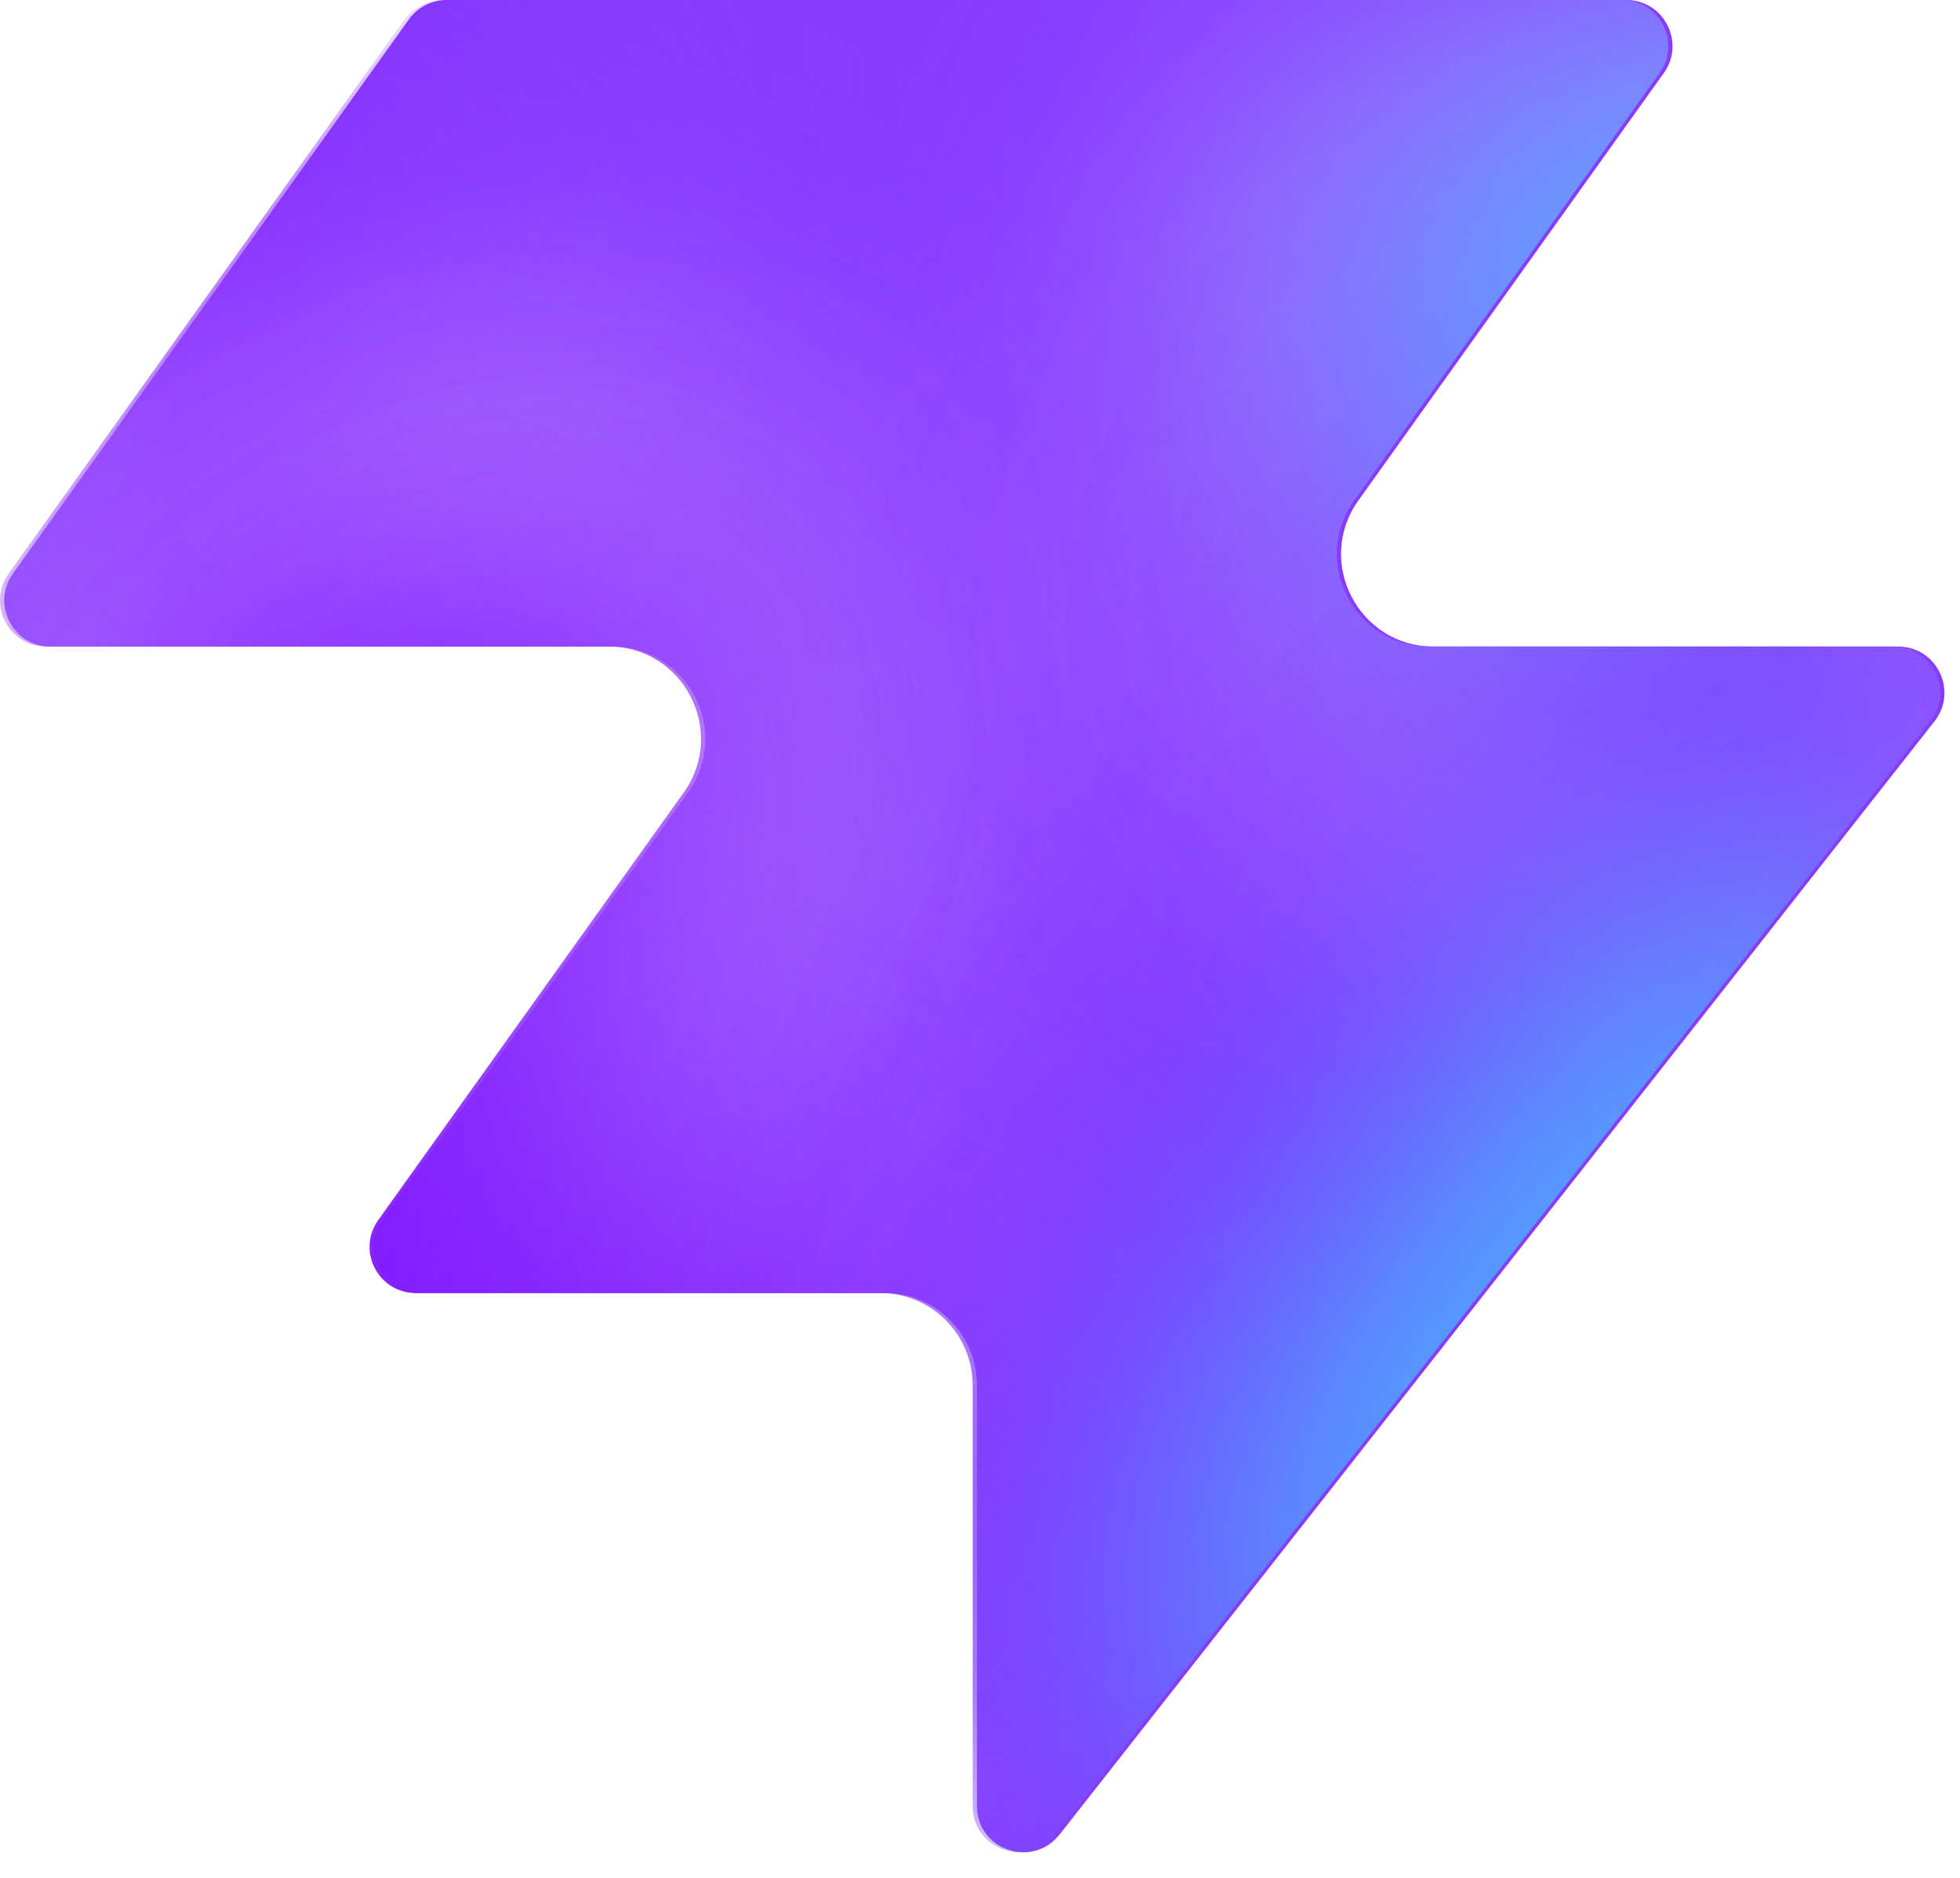
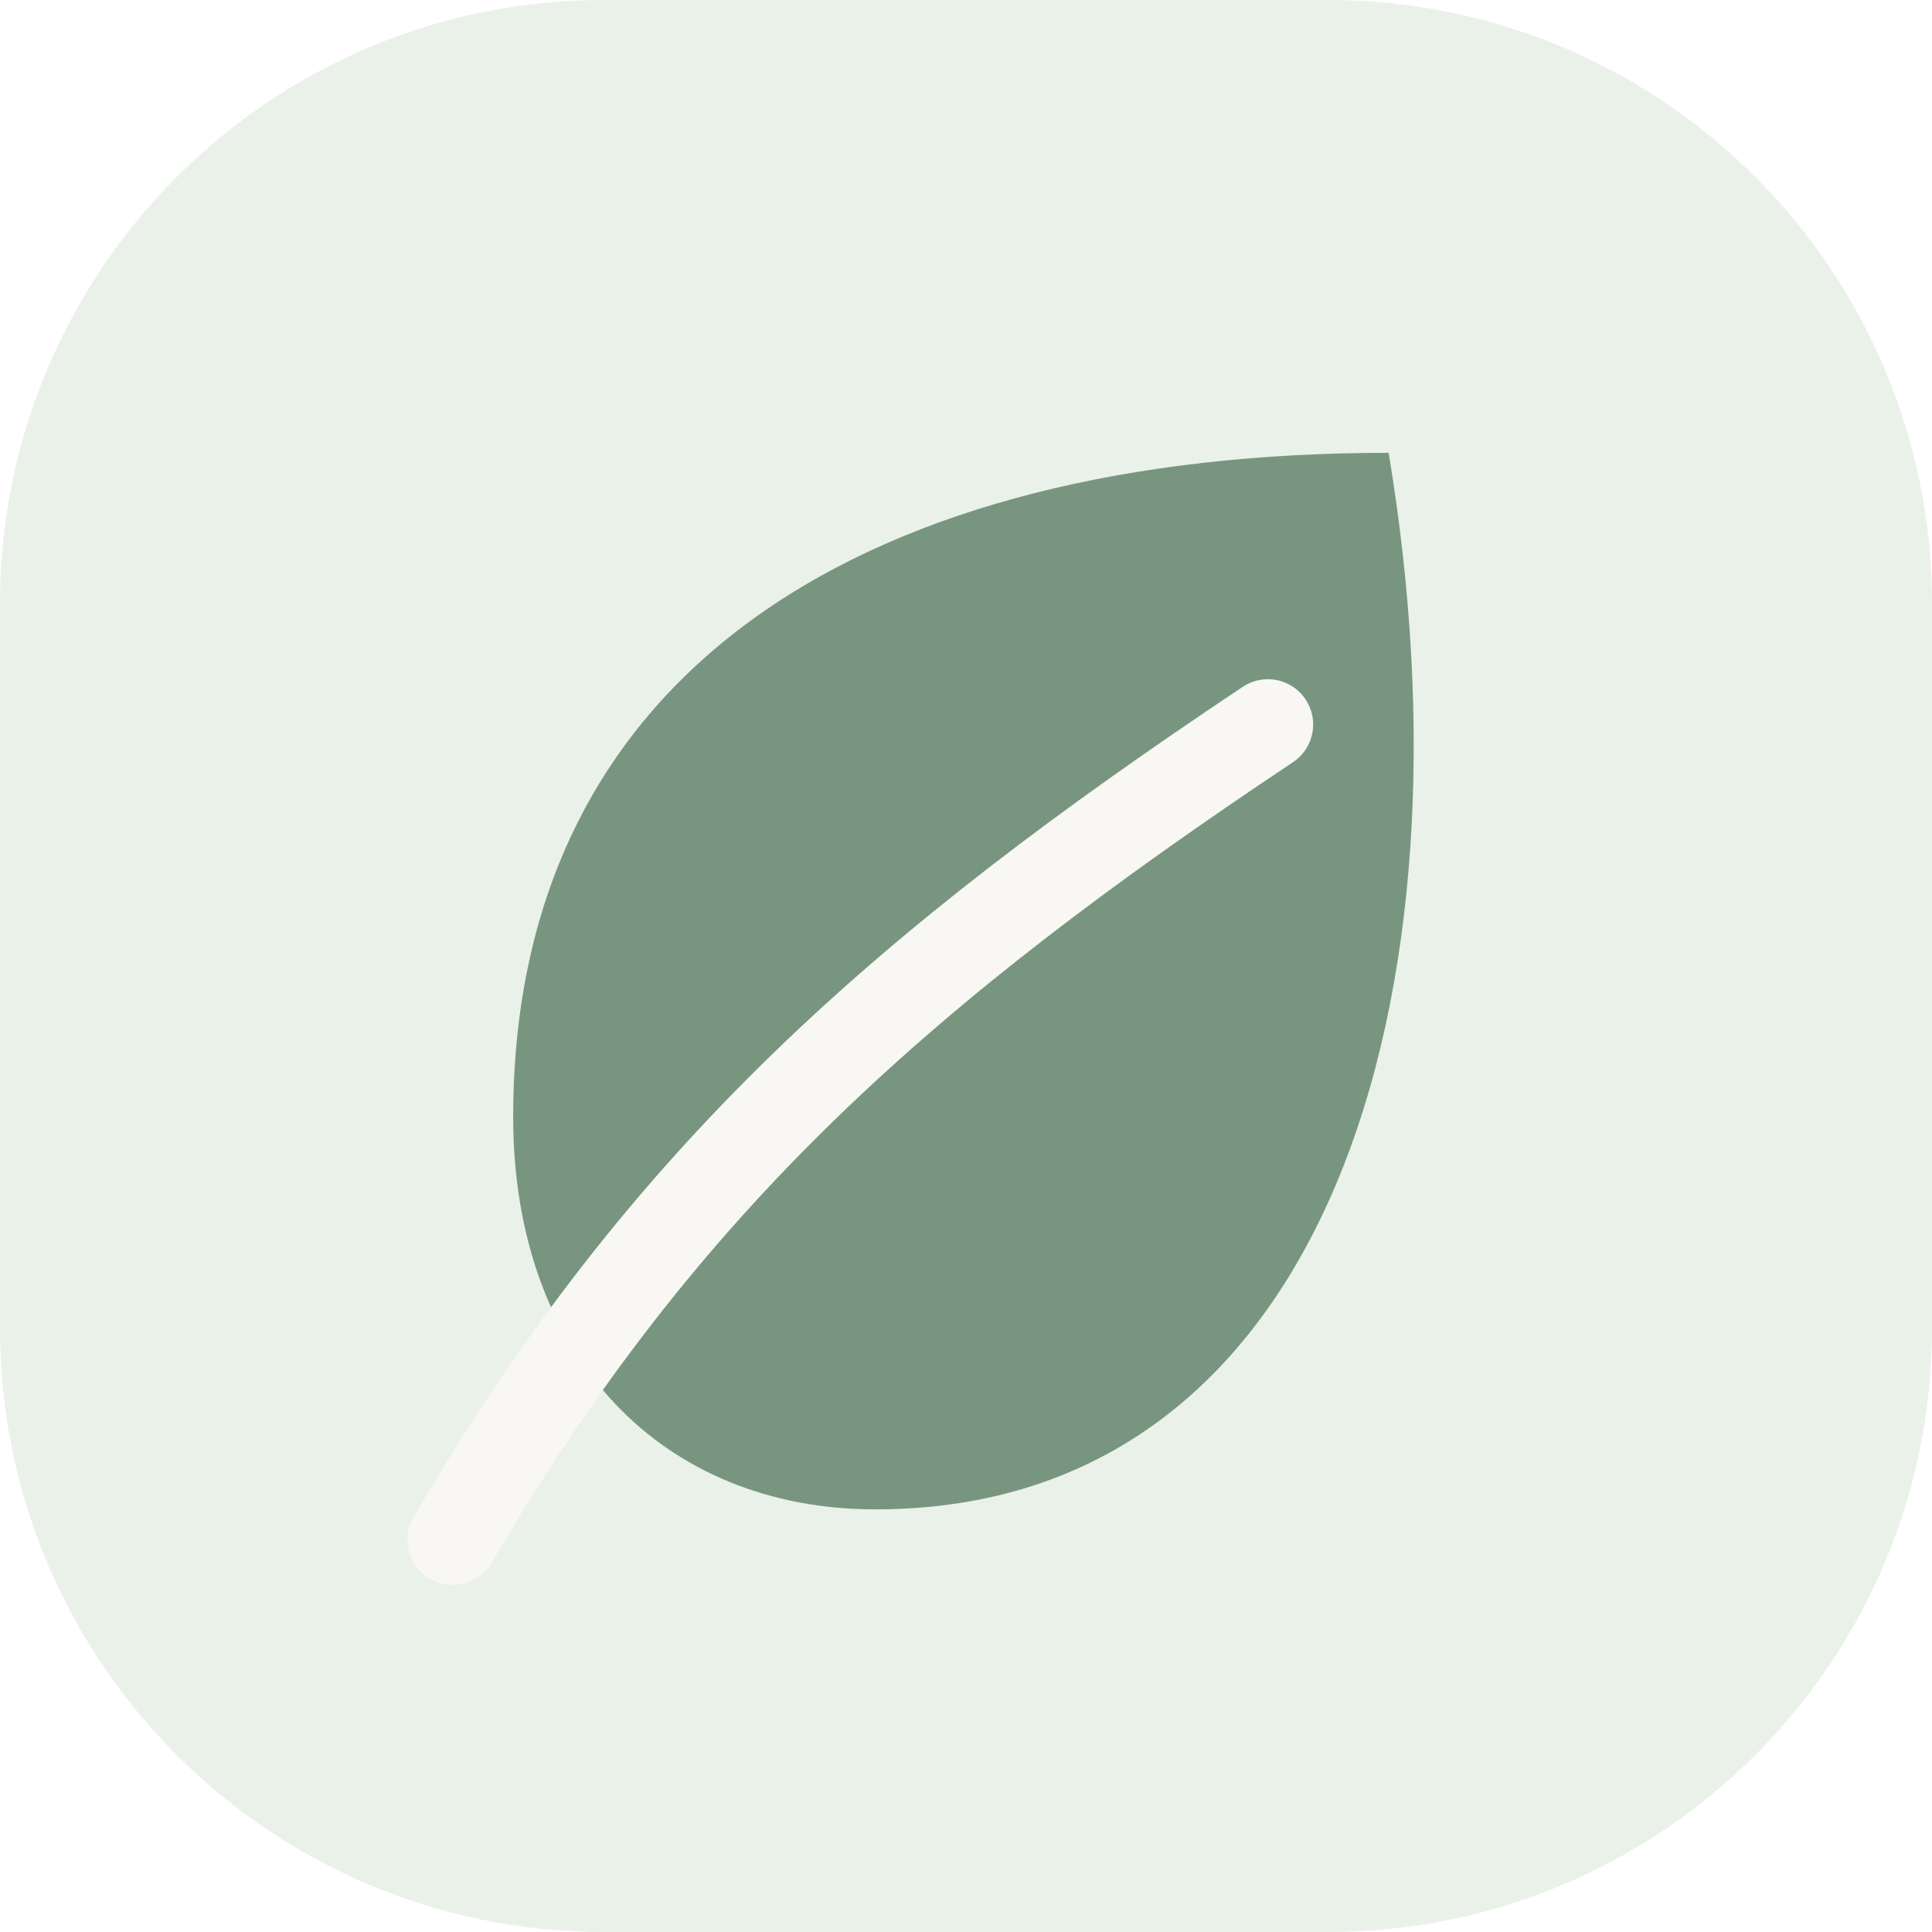
- <svg xmlns="http://www.w3.org/2000/svg" width="48" height="46" fill="none" viewBox="0 0 48 46">
-   <path fill="#863bff" d="M25.946 44.938c-.664.845-2.021.375-2.021-.698V33.937a2.26 2.26 0 0 0-2.262-2.262H10.287c-.92 0-1.456-1.04-.92-1.788l7.48-10.471c1.07-1.497 0-3.578-1.842-3.578H1.237c-.92 0-1.456-1.04-.92-1.788L10.013.474c.214-.297.556-.474.92-.474h28.894c.92 0 1.456 1.04.92 1.788l-7.48 10.471c-1.07 1.498 0 3.579 1.842 3.579h11.377c.943 0 1.473 1.088.89 1.83L25.947 44.94z" style="fill:#863bff;fill:color(display-p3 .525 .23 1);fill-opacity:1" />
-   <mask id="a" width="48" height="46" x="0" y="0" maskUnits="userSpaceOnUse" style="mask-type:alpha">
-     <path fill="#000" d="M25.842 44.938c-.664.844-2.021.375-2.021-.698V33.937a2.26 2.26 0 0 0-2.262-2.262H10.183c-.92 0-1.456-1.04-.92-1.788l7.48-10.471c1.07-1.498 0-3.579-1.842-3.579H1.133c-.92 0-1.456-1.04-.92-1.787L9.91.473c.214-.297.556-.474.92-.474h28.894c.92 0 1.456 1.04.92 1.788l-7.48 10.471c-1.07 1.498 0 3.578 1.842 3.578h11.377c.943 0 1.473 1.088.89 1.832L25.843 44.94z" style="fill:#000;fill-opacity:1" />
-   </mask>
-   <g mask="url(#a)">
-     <g filter="url(#b)">
-       <ellipse cx="5.508" cy="14.704" fill="#ede6ff" rx="5.508" ry="14.704" style="fill:#ede6ff;fill:color(display-p3 .927 .903 1);fill-opacity:1" transform="matrix(.00324 1 1 -.00324 -4.47 31.516)" />
-     </g>
-     <g filter="url(#c)">
-       <ellipse cx="10.399" cy="29.851" fill="#ede6ff" rx="10.399" ry="29.851" style="fill:#ede6ff;fill:color(display-p3 .927 .903 1);fill-opacity:1" transform="matrix(.00324 1 1 -.00324 -39.328 7.883)" />
-     </g>
-     <g filter="url(#d)">
-       <ellipse cx="5.508" cy="30.487" fill="#7e14ff" rx="5.508" ry="30.487" style="fill:#7e14ff;fill:color(display-p3 .492 .077 1);fill-opacity:1" transform="rotate(89.814 -25.913 -14.639)scale(1 -1)" />
-     </g>
-     <g filter="url(#e)">
-       <ellipse cx="5.508" cy="30.599" fill="#7e14ff" rx="5.508" ry="30.599" style="fill:#7e14ff;fill:color(display-p3 .492 .077 1);fill-opacity:1" transform="rotate(89.814 -32.644 -3.334)scale(1 -1)" />
-     </g>
-     <g filter="url(#f)">
-       <ellipse cx="5.508" cy="30.599" fill="#7e14ff" rx="5.508" ry="30.599" style="fill:#7e14ff;fill:color(display-p3 .492 .077 1);fill-opacity:1" transform="matrix(.00324 1 1 -.00324 -34.34 30.47)" />
-     </g>
-     <g filter="url(#g)">
-       <ellipse cx="14.072" cy="22.078" fill="#ede6ff" rx="14.072" ry="22.078" style="fill:#ede6ff;fill:color(display-p3 .927 .903 1);fill-opacity:1" transform="rotate(93.35 24.506 48.493)scale(-1 1)" />
-     </g>
-     <g filter="url(#h)">
-       <ellipse cx="3.47" cy="21.501" fill="#7e14ff" rx="3.47" ry="21.501" style="fill:#7e14ff;fill:color(display-p3 .492 .077 1);fill-opacity:1" transform="rotate(89.009 28.708 47.59)scale(-1 1)" />
-     </g>
-     <g filter="url(#i)">
-       <ellipse cx="3.47" cy="21.501" fill="#7e14ff" rx="3.47" ry="21.501" style="fill:#7e14ff;fill:color(display-p3 .492 .077 1);fill-opacity:1" transform="rotate(89.009 28.708 47.59)scale(-1 1)" />
-     </g>
-     <g filter="url(#j)">
-       <ellipse cx=".387" cy="8.972" fill="#7e14ff" rx="4.407" ry="29.108" style="fill:#7e14ff;fill:color(display-p3 .492 .077 1);fill-opacity:1" transform="rotate(39.51 .387 8.972)" />
-     </g>
-     <g filter="url(#k)">
-       <ellipse cx="47.523" cy="-6.092" fill="#7e14ff" rx="4.407" ry="29.108" style="fill:#7e14ff;fill:color(display-p3 .492 .077 1);fill-opacity:1" transform="rotate(37.892 47.523 -6.092)" />
-     </g>
-     <g filter="url(#l)">
-       <ellipse cx="41.412" cy="6.333" fill="#47bfff" rx="5.971" ry="9.665" style="fill:#47bfff;fill:color(display-p3 .28 .748 1);fill-opacity:1" transform="rotate(37.892 41.412 6.333)" />
-     </g>
-     <g filter="url(#m)">
-       <ellipse cx="-1.879" cy="38.332" fill="#7e14ff" rx="4.407" ry="29.108" style="fill:#7e14ff;fill:color(display-p3 .492 .077 1);fill-opacity:1" transform="rotate(37.892 -1.88 38.332)" />
-     </g>
-     <g filter="url(#n)">
-       <ellipse cx="-1.879" cy="38.332" fill="#7e14ff" rx="4.407" ry="29.108" style="fill:#7e14ff;fill:color(display-p3 .492 .077 1);fill-opacity:1" transform="rotate(37.892 -1.88 38.332)" />
-     </g>
-     <g filter="url(#o)">
-       <ellipse cx="35.651" cy="29.907" fill="#7e14ff" rx="4.407" ry="29.108" style="fill:#7e14ff;fill:color(display-p3 .492 .077 1);fill-opacity:1" transform="rotate(37.892 35.651 29.907)" />
-     </g>
-     <g filter="url(#p)">
-       <ellipse cx="38.418" cy="32.4" fill="#47bfff" rx="5.971" ry="15.297" style="fill:#47bfff;fill:color(display-p3 .28 .748 1);fill-opacity:1" transform="rotate(37.892 38.418 32.4)" />
-     </g>
-   </g>
-   <defs>
-     <filter id="b" width="60.045" height="41.654" x="-19.77" y="16.149" color-interpolation-filters="sRGB" filterUnits="userSpaceOnUse">
-       <feFlood flood-opacity="0" result="BackgroundImageFix" />
-       <feBlend in="SourceGraphic" in2="BackgroundImageFix" result="shape" />
-       <feGaussianBlur result="effect1_foregroundBlur_2002_17158" stdDeviation="7.659" />
-     </filter>
-     <filter id="c" width="90.34" height="51.437" x="-54.613" y="-7.533" color-interpolation-filters="sRGB" filterUnits="userSpaceOnUse">
-       <feFlood flood-opacity="0" result="BackgroundImageFix" />
-       <feBlend in="SourceGraphic" in2="BackgroundImageFix" result="shape" />
-       <feGaussianBlur result="effect1_foregroundBlur_2002_17158" stdDeviation="7.659" />
-     </filter>
-     <filter id="d" width="79.355" height="29.4" x="-49.64" y="2.03" color-interpolation-filters="sRGB" filterUnits="userSpaceOnUse">
-       <feFlood flood-opacity="0" result="BackgroundImageFix" />
-       <feBlend in="SourceGraphic" in2="BackgroundImageFix" result="shape" />
-       <feGaussianBlur result="effect1_foregroundBlur_2002_17158" stdDeviation="4.596" />
-     </filter>
-     <filter id="e" width="79.579" height="29.4" x="-45.045" y="20.029" color-interpolation-filters="sRGB" filterUnits="userSpaceOnUse">
-       <feFlood flood-opacity="0" result="BackgroundImageFix" />
-       <feBlend in="SourceGraphic" in2="BackgroundImageFix" result="shape" />
-       <feGaussianBlur result="effect1_foregroundBlur_2002_17158" stdDeviation="4.596" />
-     </filter>
-     <filter id="f" width="79.579" height="29.4" x="-43.513" y="21.178" color-interpolation-filters="sRGB" filterUnits="userSpaceOnUse">
-       <feFlood flood-opacity="0" result="BackgroundImageFix" />
-       <feBlend in="SourceGraphic" in2="BackgroundImageFix" result="shape" />
-       <feGaussianBlur result="effect1_foregroundBlur_2002_17158" stdDeviation="4.596" />
-     </filter>
-     <filter id="g" width="74.749" height="58.852" x="15.756" y="-17.901" color-interpolation-filters="sRGB" filterUnits="userSpaceOnUse">
-       <feFlood flood-opacity="0" result="BackgroundImageFix" />
-       <feBlend in="SourceGraphic" in2="BackgroundImageFix" result="shape" />
-       <feGaussianBlur result="effect1_foregroundBlur_2002_17158" stdDeviation="7.659" />
-     </filter>
-     <filter id="h" width="61.377" height="25.362" x="23.548" y="2.284" color-interpolation-filters="sRGB" filterUnits="userSpaceOnUse">
-       <feFlood flood-opacity="0" result="BackgroundImageFix" />
-       <feBlend in="SourceGraphic" in2="BackgroundImageFix" result="shape" />
-       <feGaussianBlur result="effect1_foregroundBlur_2002_17158" stdDeviation="4.596" />
-     </filter>
-     <filter id="i" width="61.377" height="25.362" x="23.548" y="2.284" color-interpolation-filters="sRGB" filterUnits="userSpaceOnUse">
-       <feFlood flood-opacity="0" result="BackgroundImageFix" />
-       <feBlend in="SourceGraphic" in2="BackgroundImageFix" result="shape" />
-       <feGaussianBlur result="effect1_foregroundBlur_2002_17158" stdDeviation="4.596" />
-     </filter>
-     <filter id="j" width="56.045" height="63.649" x="-27.636" y="-22.853" color-interpolation-filters="sRGB" filterUnits="userSpaceOnUse">
-       <feFlood flood-opacity="0" result="BackgroundImageFix" />
-       <feBlend in="SourceGraphic" in2="BackgroundImageFix" result="shape" />
-       <feGaussianBlur result="effect1_foregroundBlur_2002_17158" stdDeviation="4.596" />
-     </filter>
-     <filter id="k" width="54.814" height="64.646" x="20.116" y="-38.415" color-interpolation-filters="sRGB" filterUnits="userSpaceOnUse">
-       <feFlood flood-opacity="0" result="BackgroundImageFix" />
-       <feBlend in="SourceGraphic" in2="BackgroundImageFix" result="shape" />
-       <feGaussianBlur result="effect1_foregroundBlur_2002_17158" stdDeviation="4.596" />
-     </filter>
-     <filter id="l" width="33.541" height="35.313" x="24.641" y="-11.323" color-interpolation-filters="sRGB" filterUnits="userSpaceOnUse">
-       <feFlood flood-opacity="0" result="BackgroundImageFix" />
-       <feBlend in="SourceGraphic" in2="BackgroundImageFix" result="shape" />
-       <feGaussianBlur result="effect1_foregroundBlur_2002_17158" stdDeviation="4.596" />
-     </filter>
-     <filter id="m" width="54.814" height="64.646" x="-29.286" y="6.009" color-interpolation-filters="sRGB" filterUnits="userSpaceOnUse">
-       <feFlood flood-opacity="0" result="BackgroundImageFix" />
-       <feBlend in="SourceGraphic" in2="BackgroundImageFix" result="shape" />
-       <feGaussianBlur result="effect1_foregroundBlur_2002_17158" stdDeviation="4.596" />
-     </filter>
-     <filter id="n" width="54.814" height="64.646" x="-29.286" y="6.009" color-interpolation-filters="sRGB" filterUnits="userSpaceOnUse">
-       <feFlood flood-opacity="0" result="BackgroundImageFix" />
-       <feBlend in="SourceGraphic" in2="BackgroundImageFix" result="shape" />
-       <feGaussianBlur result="effect1_foregroundBlur_2002_17158" stdDeviation="4.596" />
-     </filter>
-     <filter id="o" width="54.814" height="64.646" x="8.244" y="-2.416" color-interpolation-filters="sRGB" filterUnits="userSpaceOnUse">
-       <feFlood flood-opacity="0" result="BackgroundImageFix" />
-       <feBlend in="SourceGraphic" in2="BackgroundImageFix" result="shape" />
-       <feGaussianBlur result="effect1_foregroundBlur_2002_17158" stdDeviation="4.596" />
-     </filter>
-     <filter id="p" width="39.409" height="43.623" x="18.713" y="10.588" color-interpolation-filters="sRGB" filterUnits="userSpaceOnUse">
-       <feFlood flood-opacity="0" result="BackgroundImageFix" />
-       <feBlend in="SourceGraphic" in2="BackgroundImageFix" result="shape" />
-       <feGaussianBlur result="effect1_foregroundBlur_2002_17158" stdDeviation="4.596" />
-     </filter>
-   </defs>
+ <svg xmlns="http://www.w3.org/2000/svg" viewBox="0 0 64 64">
+   <rect width="64" height="64" rx="20" fill="#eaf1e9" />
+   <path d="M46 15C29 15 17 22 17 37c0 8 5 13 12 13 15 0 20-17 17-35Z" fill="#78967f" />
+   <path d="M15 51c7-12 15-19 27-27" fill="none" stroke="#f8f7f4" stroke-linecap="round" stroke-width="3" />
</svg>
